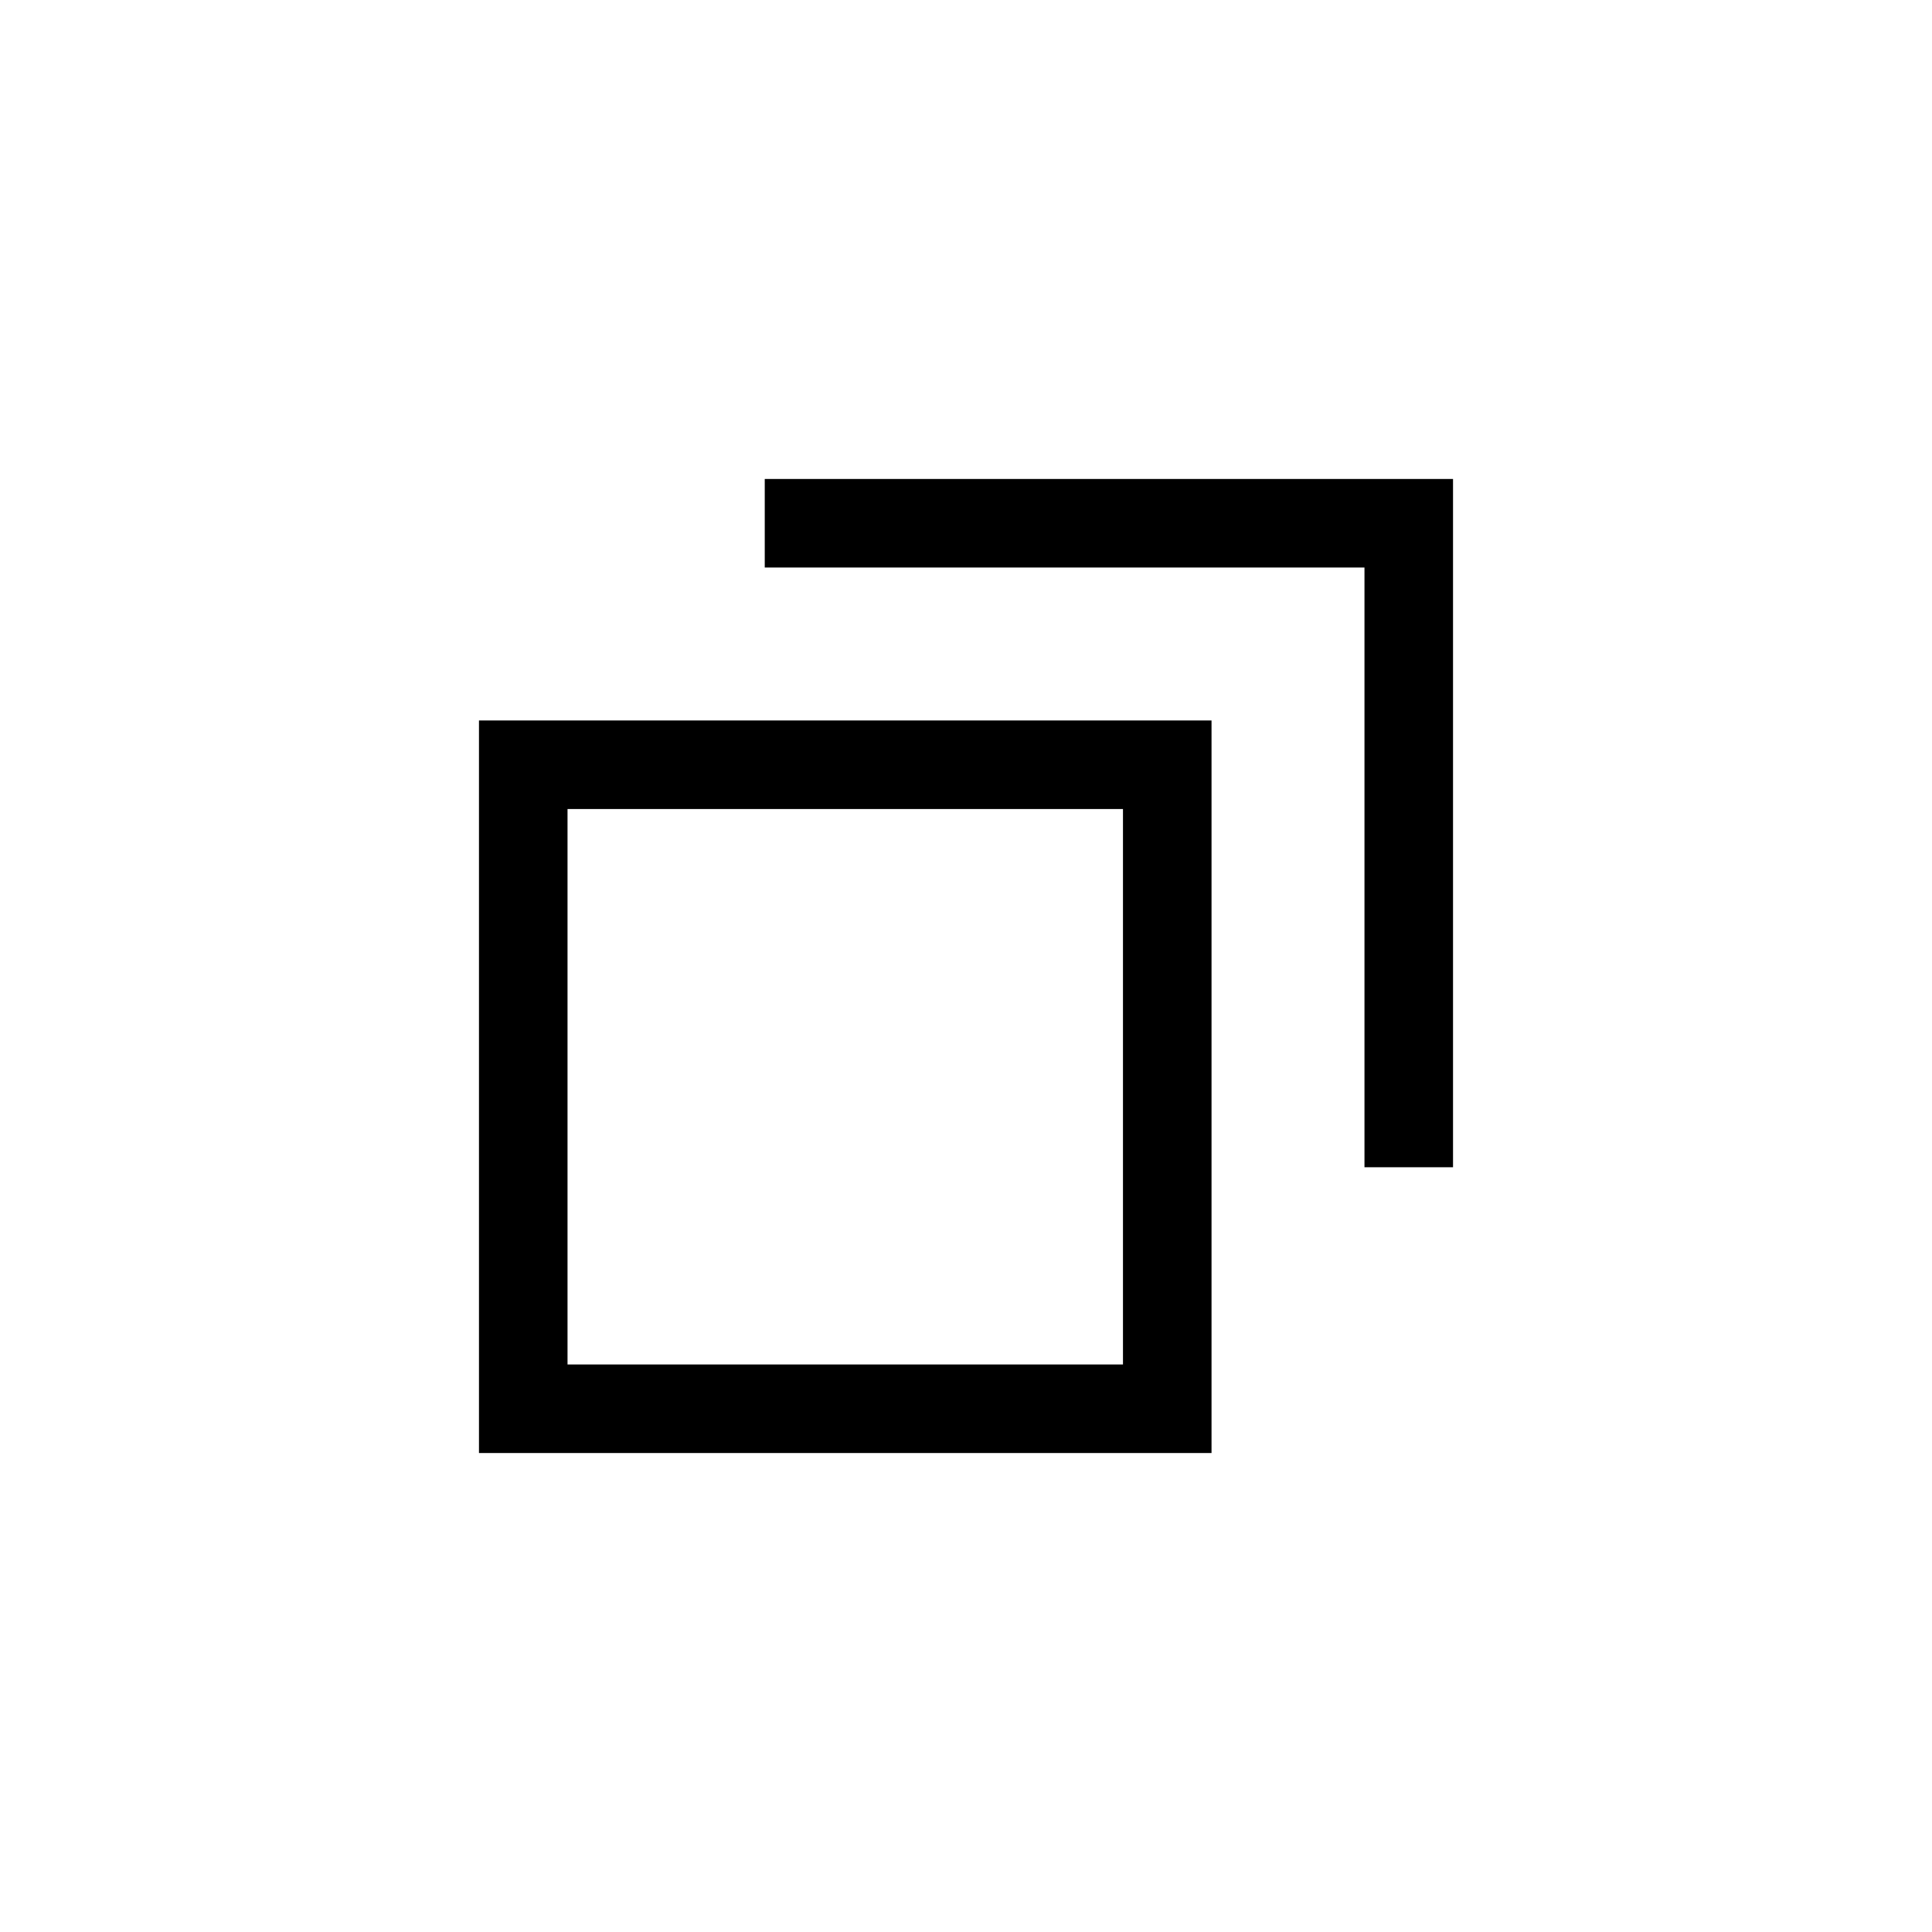
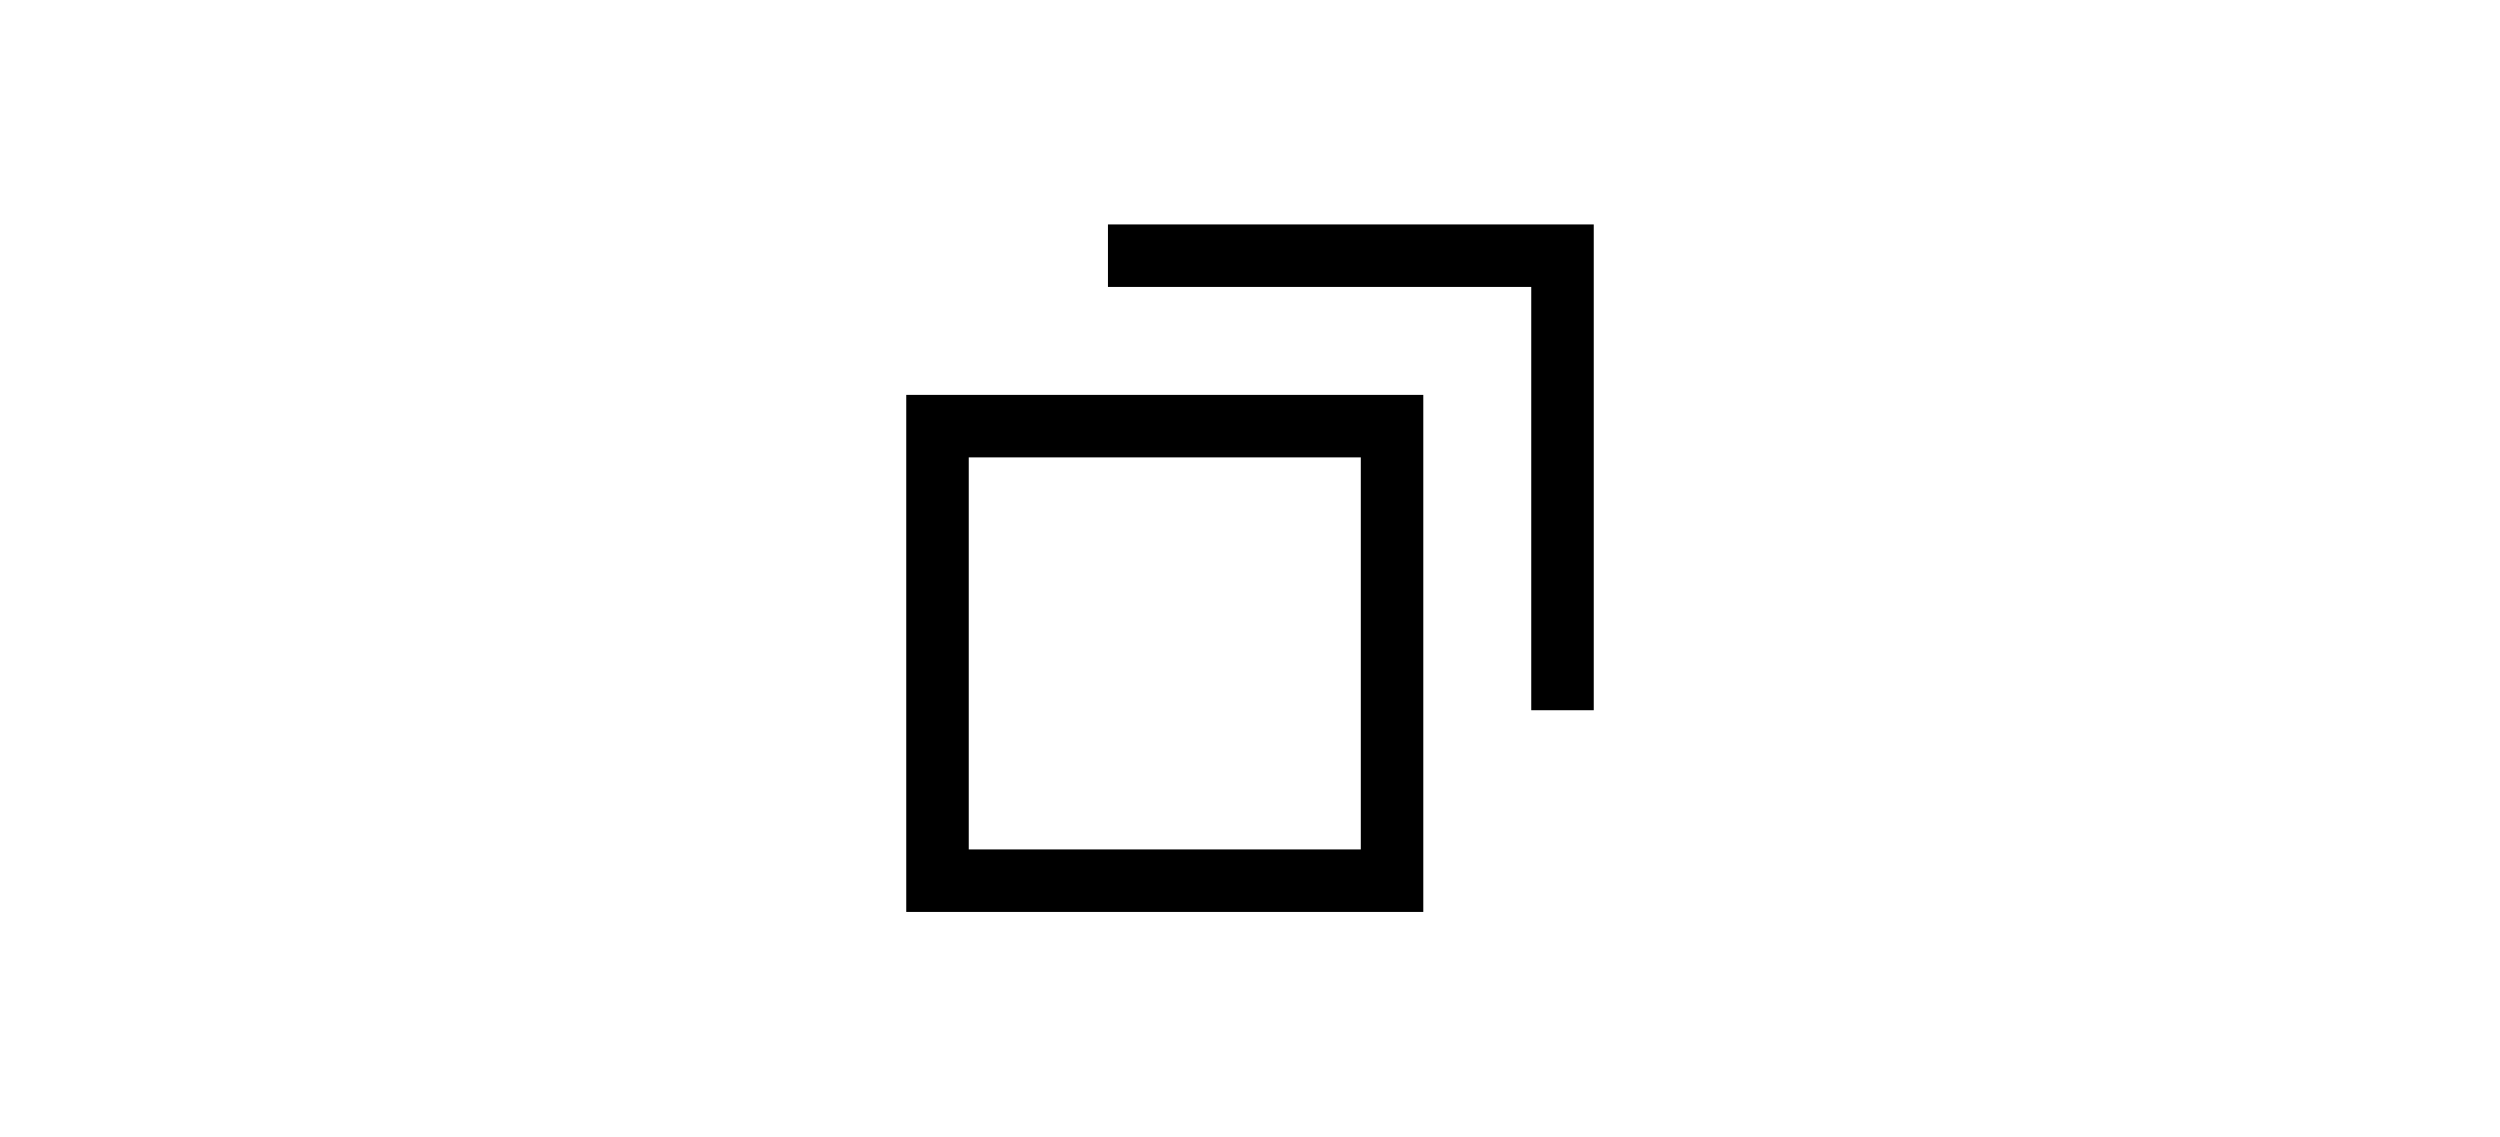
- <svg xmlns="http://www.w3.org/2000/svg" width="24" height="24" viewBox="0 0 24 24">
-   <path d="M9.5 6.5h8v8" fill="none" stroke="currentColor" stroke-width="1.1" />
-   <rect x="6.5" y="9.5" width="8" height="8" fill="none" stroke="currentColor" stroke-width="1.1" />
+ <svg xmlns="http://www.w3.org/2000/svg" width="44" height="20" viewBox="0 0 44 20">
+   <path d="M19.5 4.5h8v8" fill="none" stroke="currentColor" stroke-width="1.1" />
+   <rect x="16.5" y="7.5" width="8" height="8" fill="none" stroke="currentColor" stroke-width="1.1" />
</svg>
